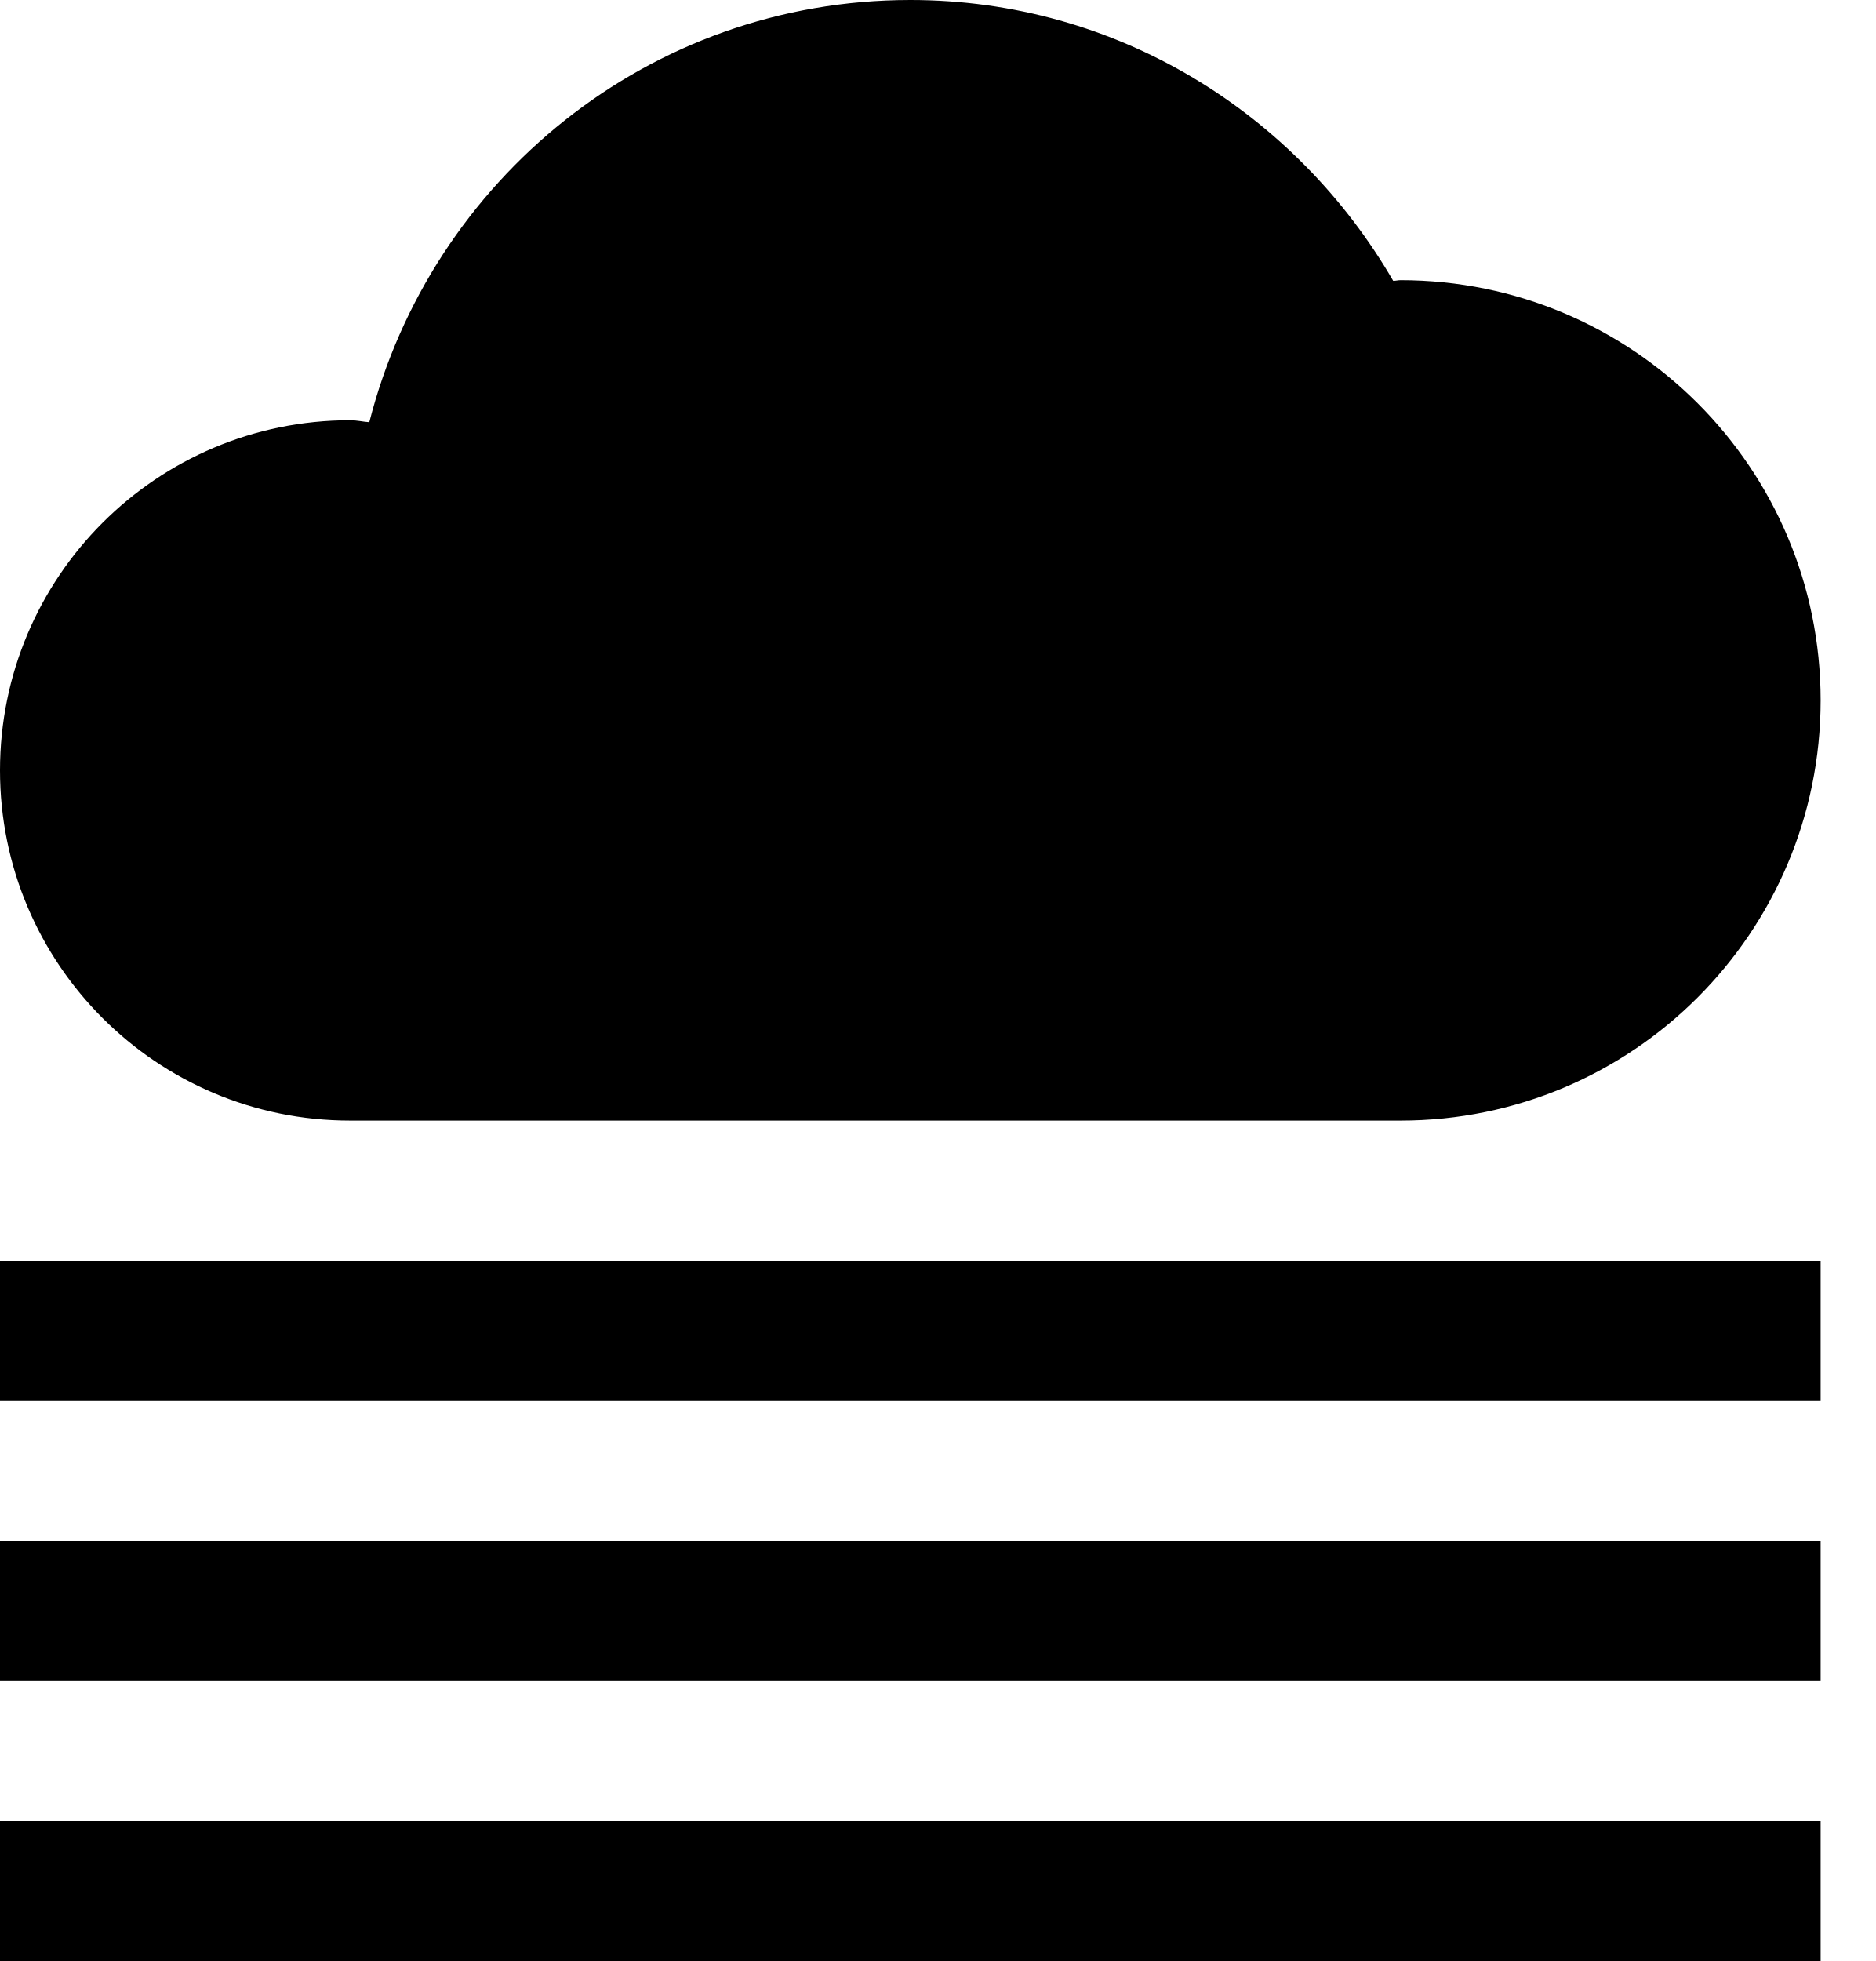
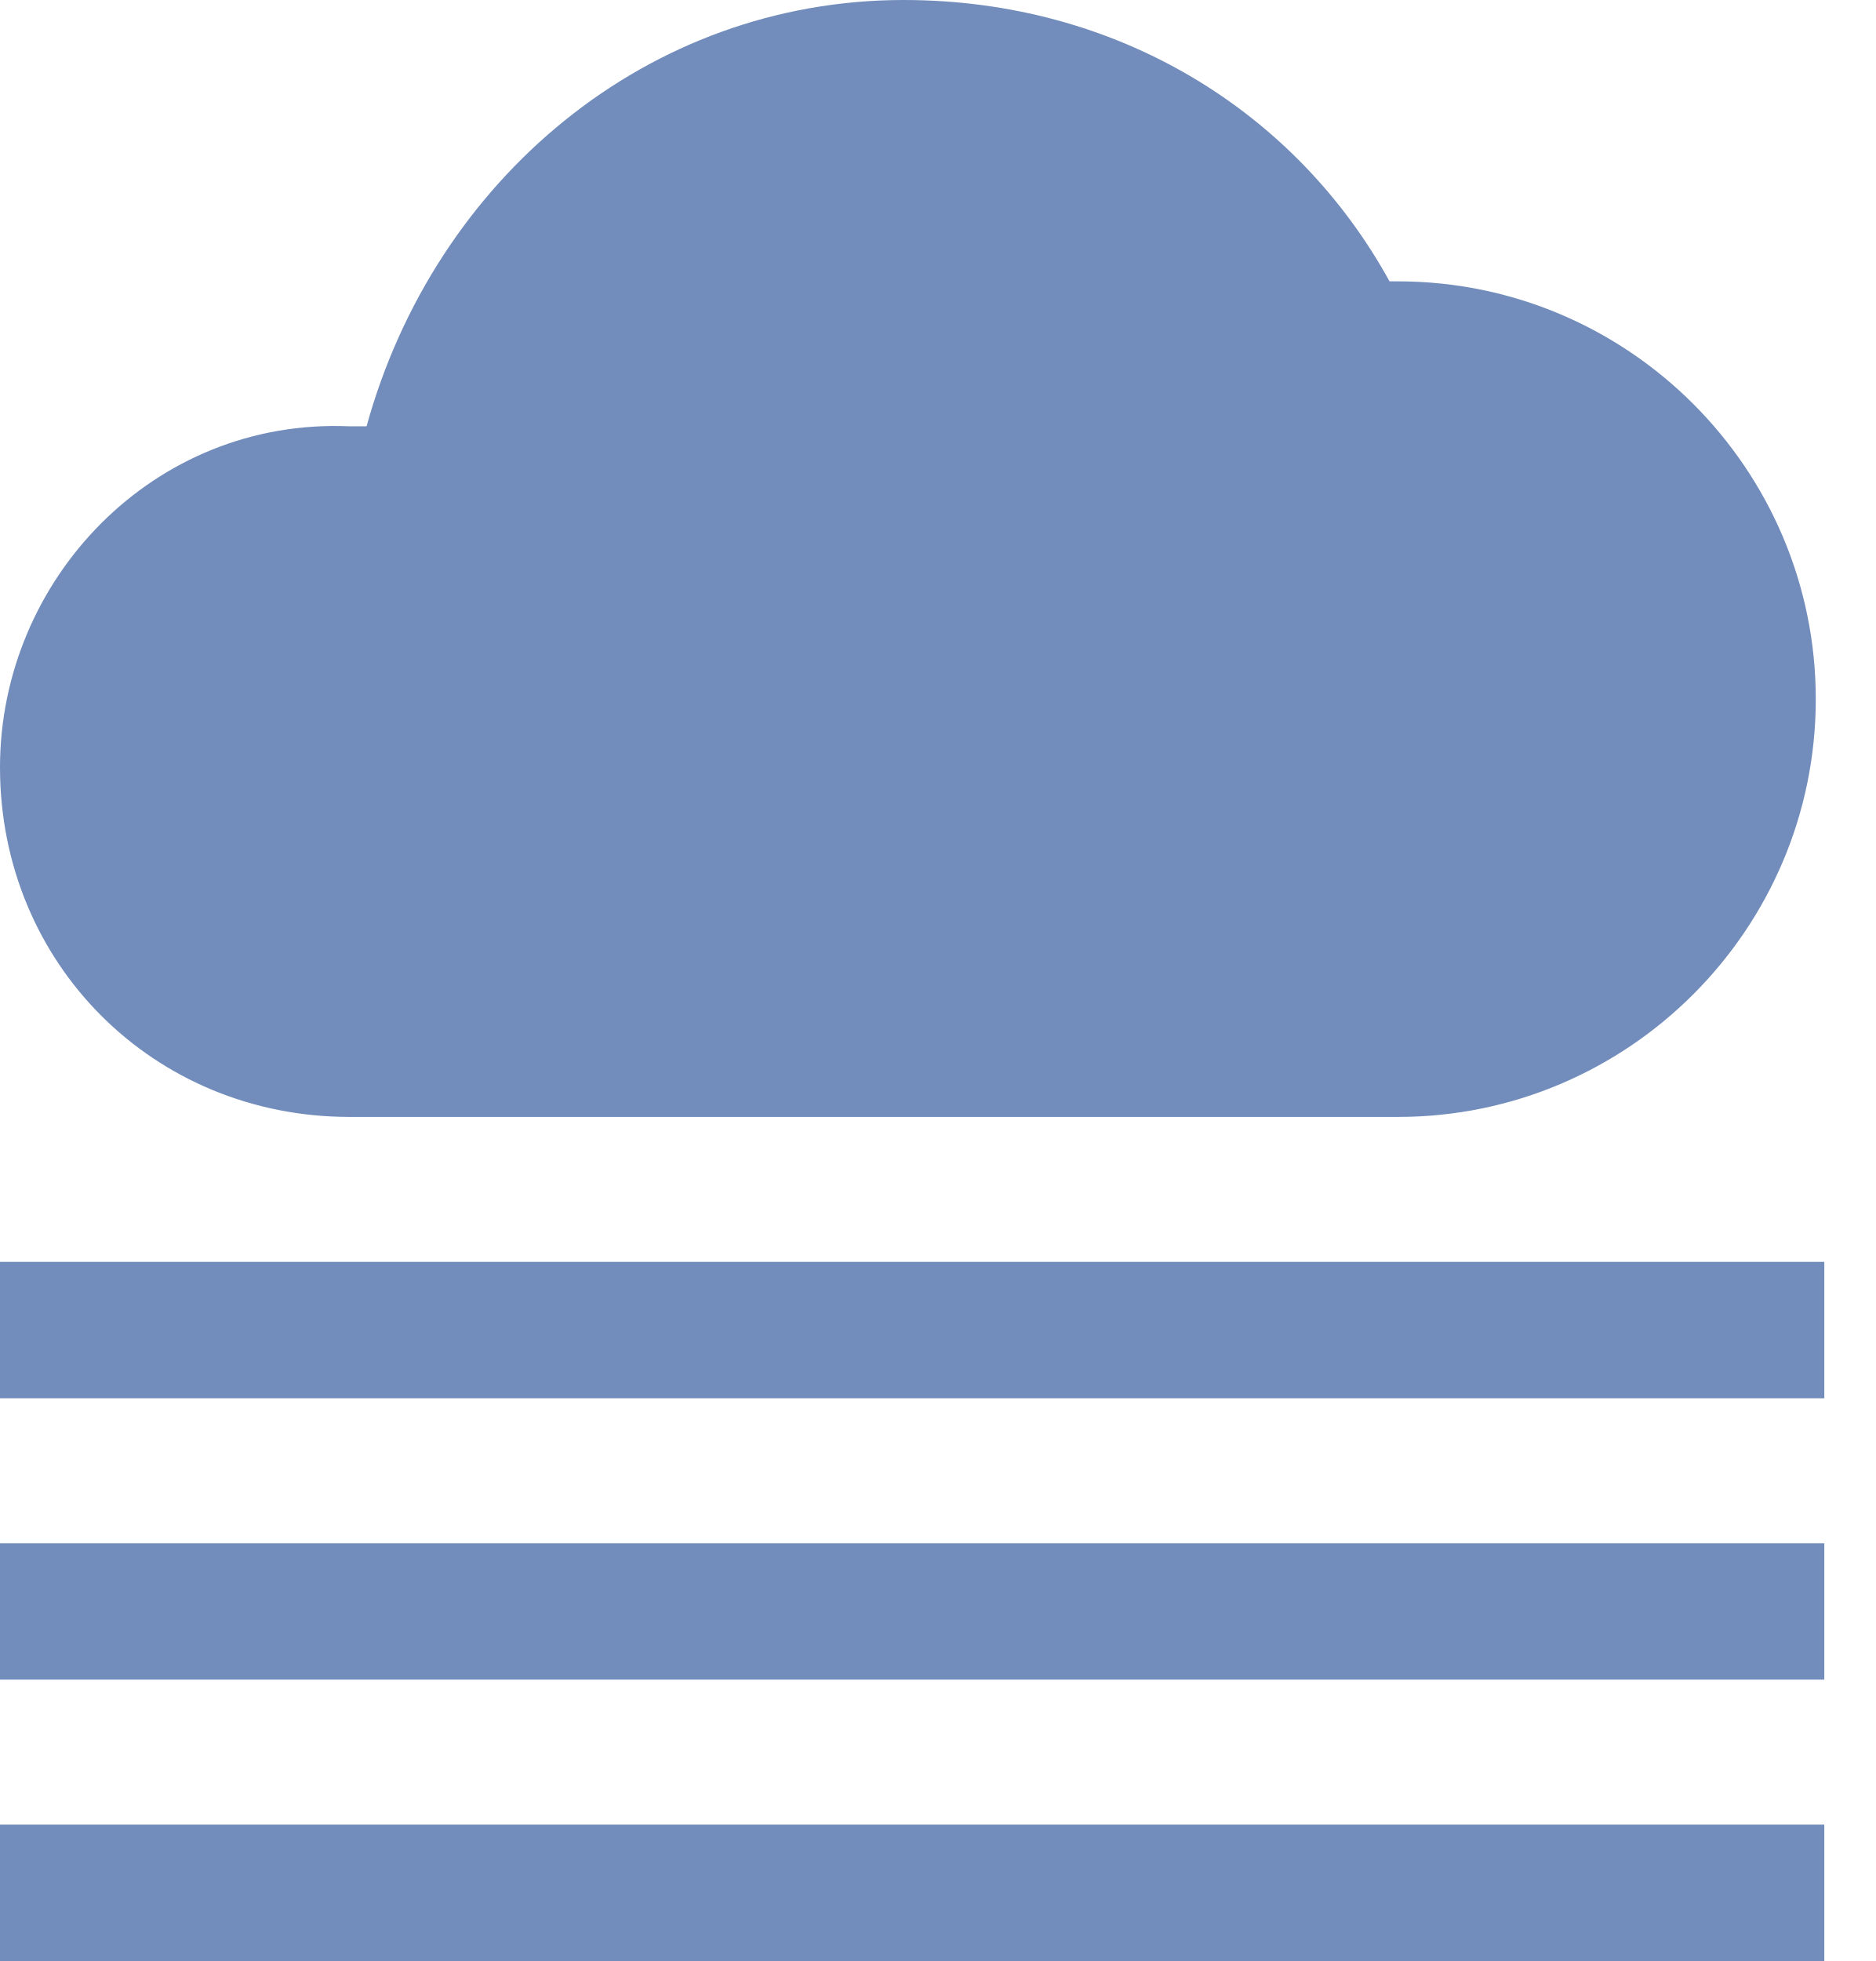
- <svg xmlns="http://www.w3.org/2000/svg" width="22" height="23" viewBox="0 0 22 23" fill="none">
-   <path d="M4.107 13.143H16.429C19.151 13.143 21.357 10.937 21.357 8.214C21.357 5.492 19.151 3.286 16.429 3.286C16.399 3.286 16.373 3.294 16.343 3.294C15.206 1.334 13.108 0 10.679 0C7.611 0 5.057 2.109 4.332 4.952C4.257 4.947 4.185 4.929 4.107 4.929C1.838 4.929 0 6.767 0 9.036C0 11.305 1.838 13.143 4.107 13.143L4.107 13.143Z" fill="black" />
-   <path d="M0 14.786H21.357V16.429H0V14.786Z" fill="black" />
-   <path d="M0 18.071H21.357V19.714H0V18.071Z" fill="black" />
-   <path d="M0 21.357H21.357V23H0V21.357Z" fill="black" />
+ <svg xmlns="http://www.w3.org/2000/svg" version="1.1" id="Слой_1" x="0px" y="0px" viewBox="0 0 22 23" style="enable-background:new 0 0 22 23;" xml:space="preserve">
+   <style type="text/css">
+ 	.st0{fill:#728DBC;}
+ </style>
+   <path class="st0" d="M4.1,13.1h12.3c2.7,0,4.9-2.2,4.9-4.9c0-2.7-2.2-4.9-4.9-4.9c0,0-0.1,0-0.1,0c-1.1-2-3.2-3.3-5.7-3.3  C7.6,0,5.1,2.1,4.3,5c-0.1,0-0.1,0-0.2,0C1.8,4.9,0,6.8,0,9C0,11.3,1.8,13.1,4.1,13.1L4.1,13.1z" />
+   <path class="st0" d="M0,14.8h21.4v1.6H0V14.8z" />
+   <path class="st0" d="M0,18.1h21.4v1.6H0V18.1z" />
+   <path class="st0" d="M0,21.4h21.4V23H0V21.4z" />
</svg>
